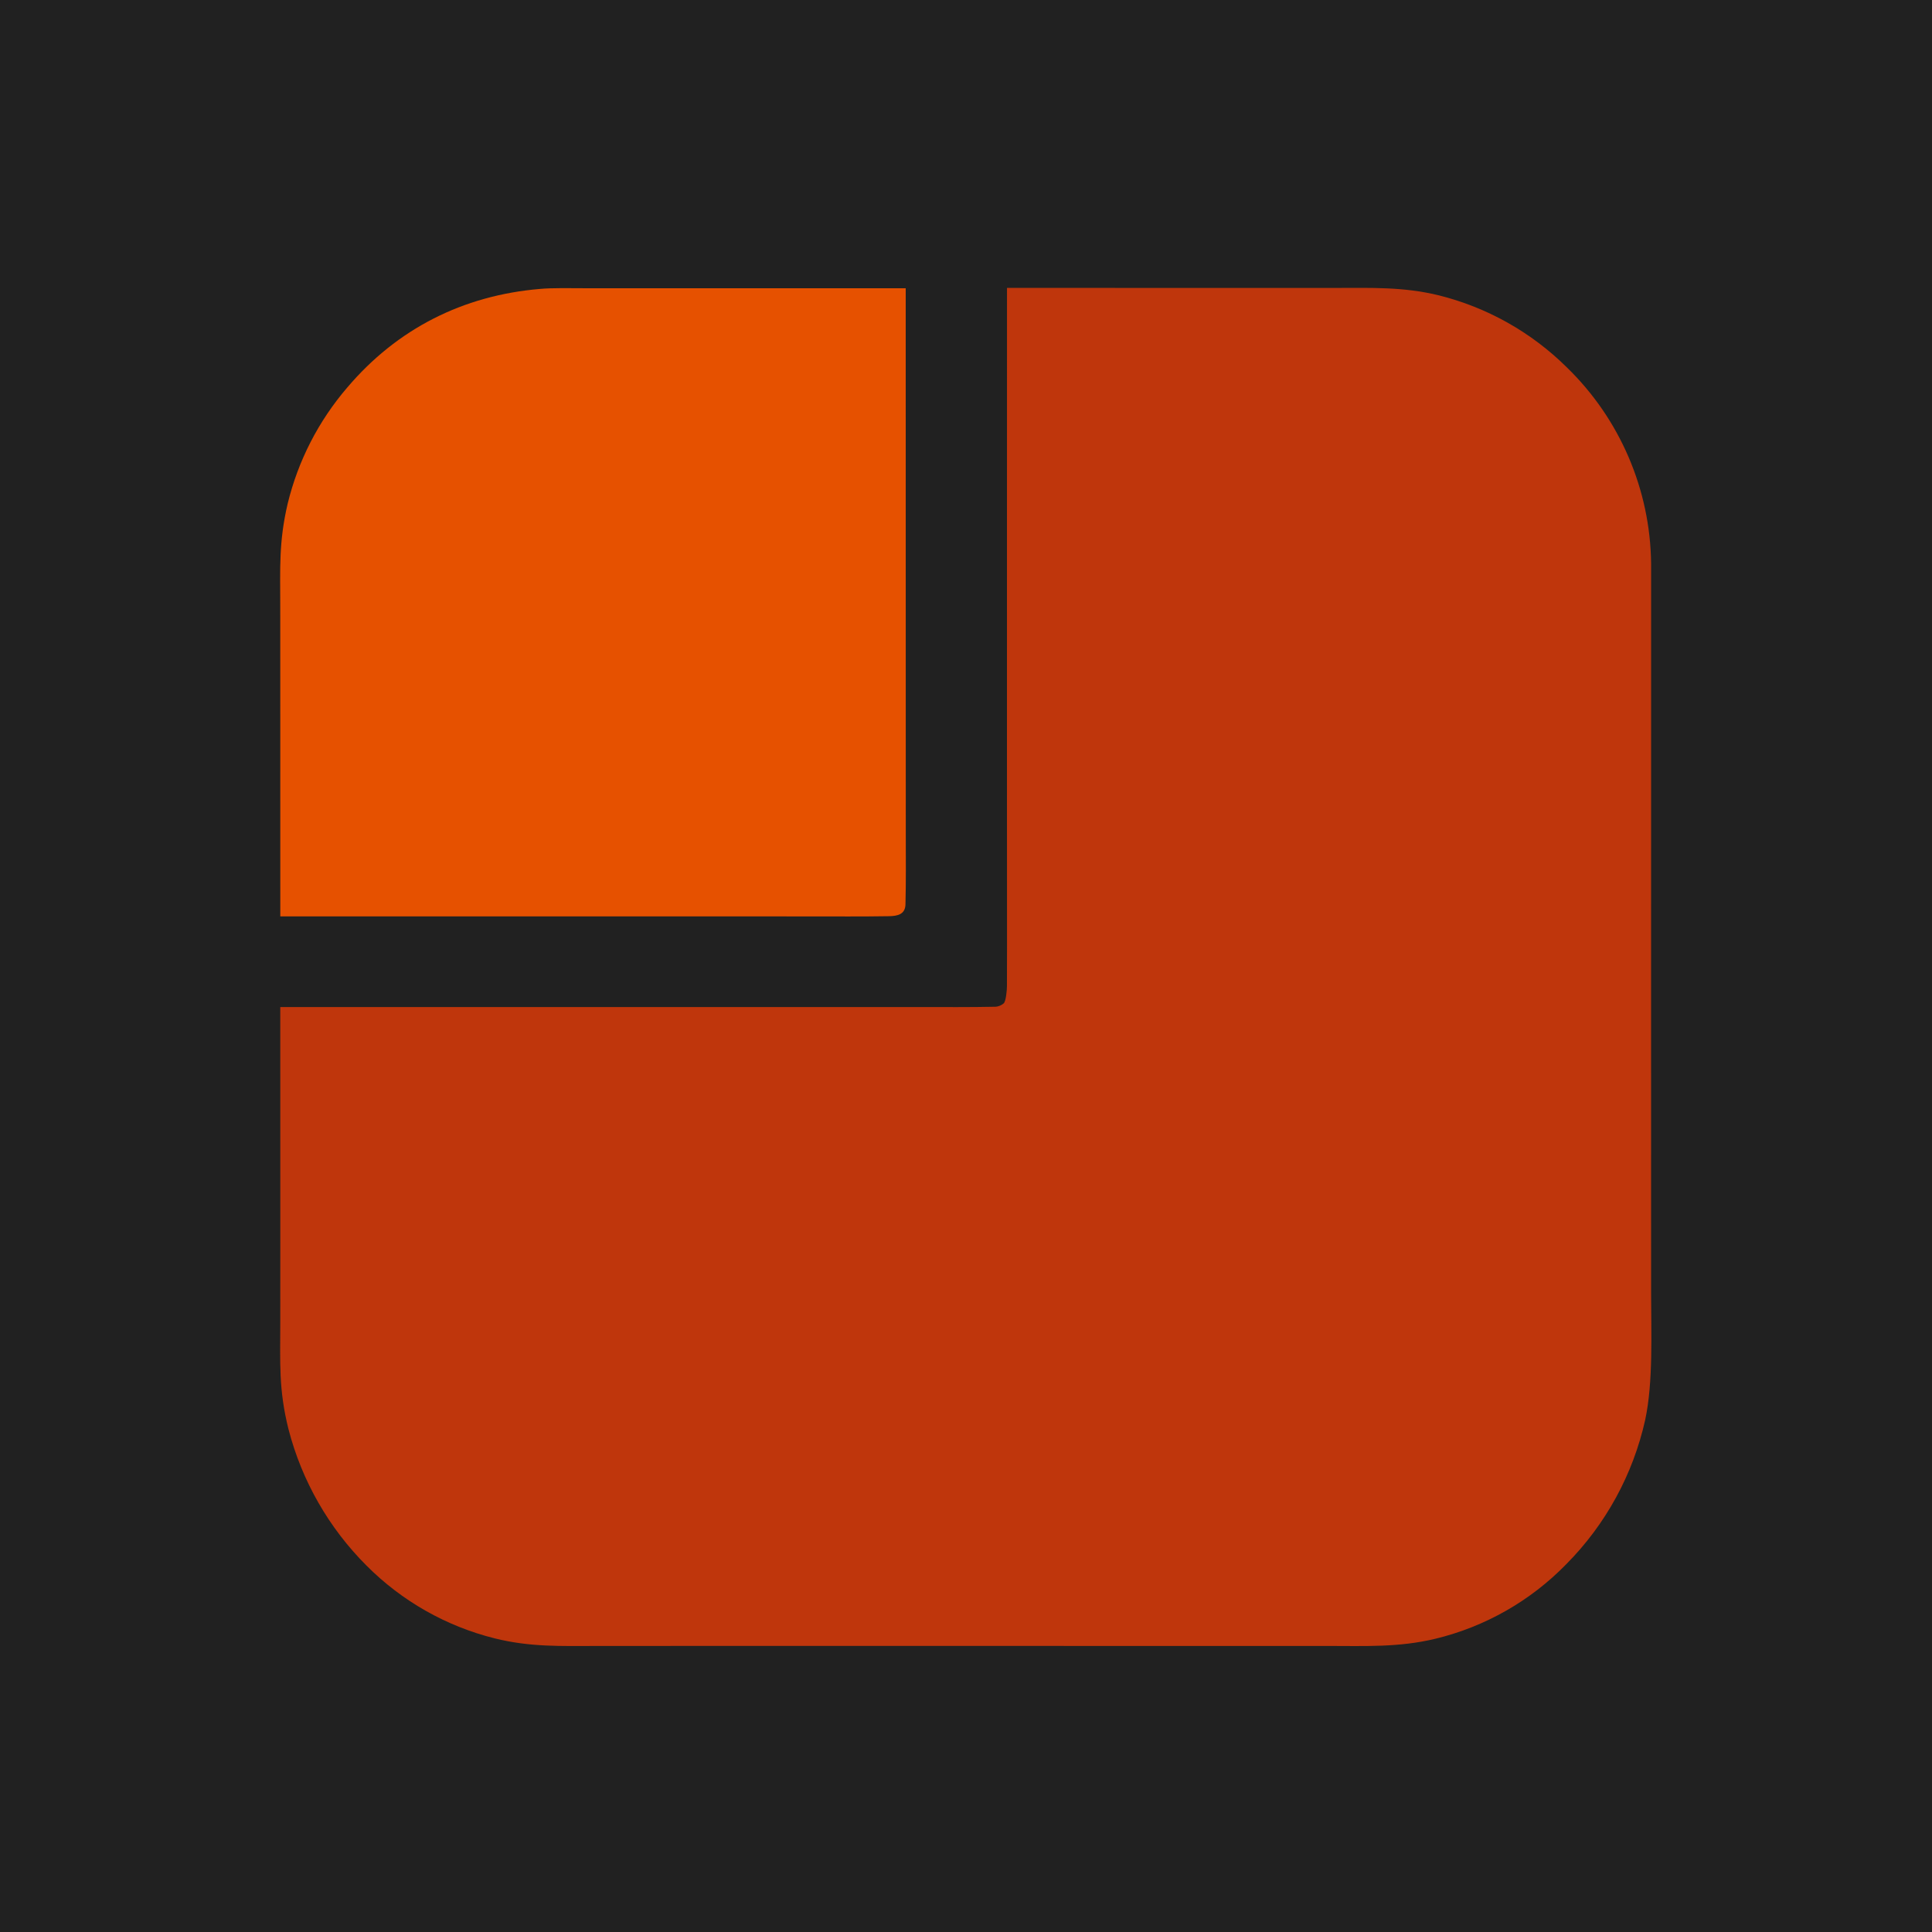
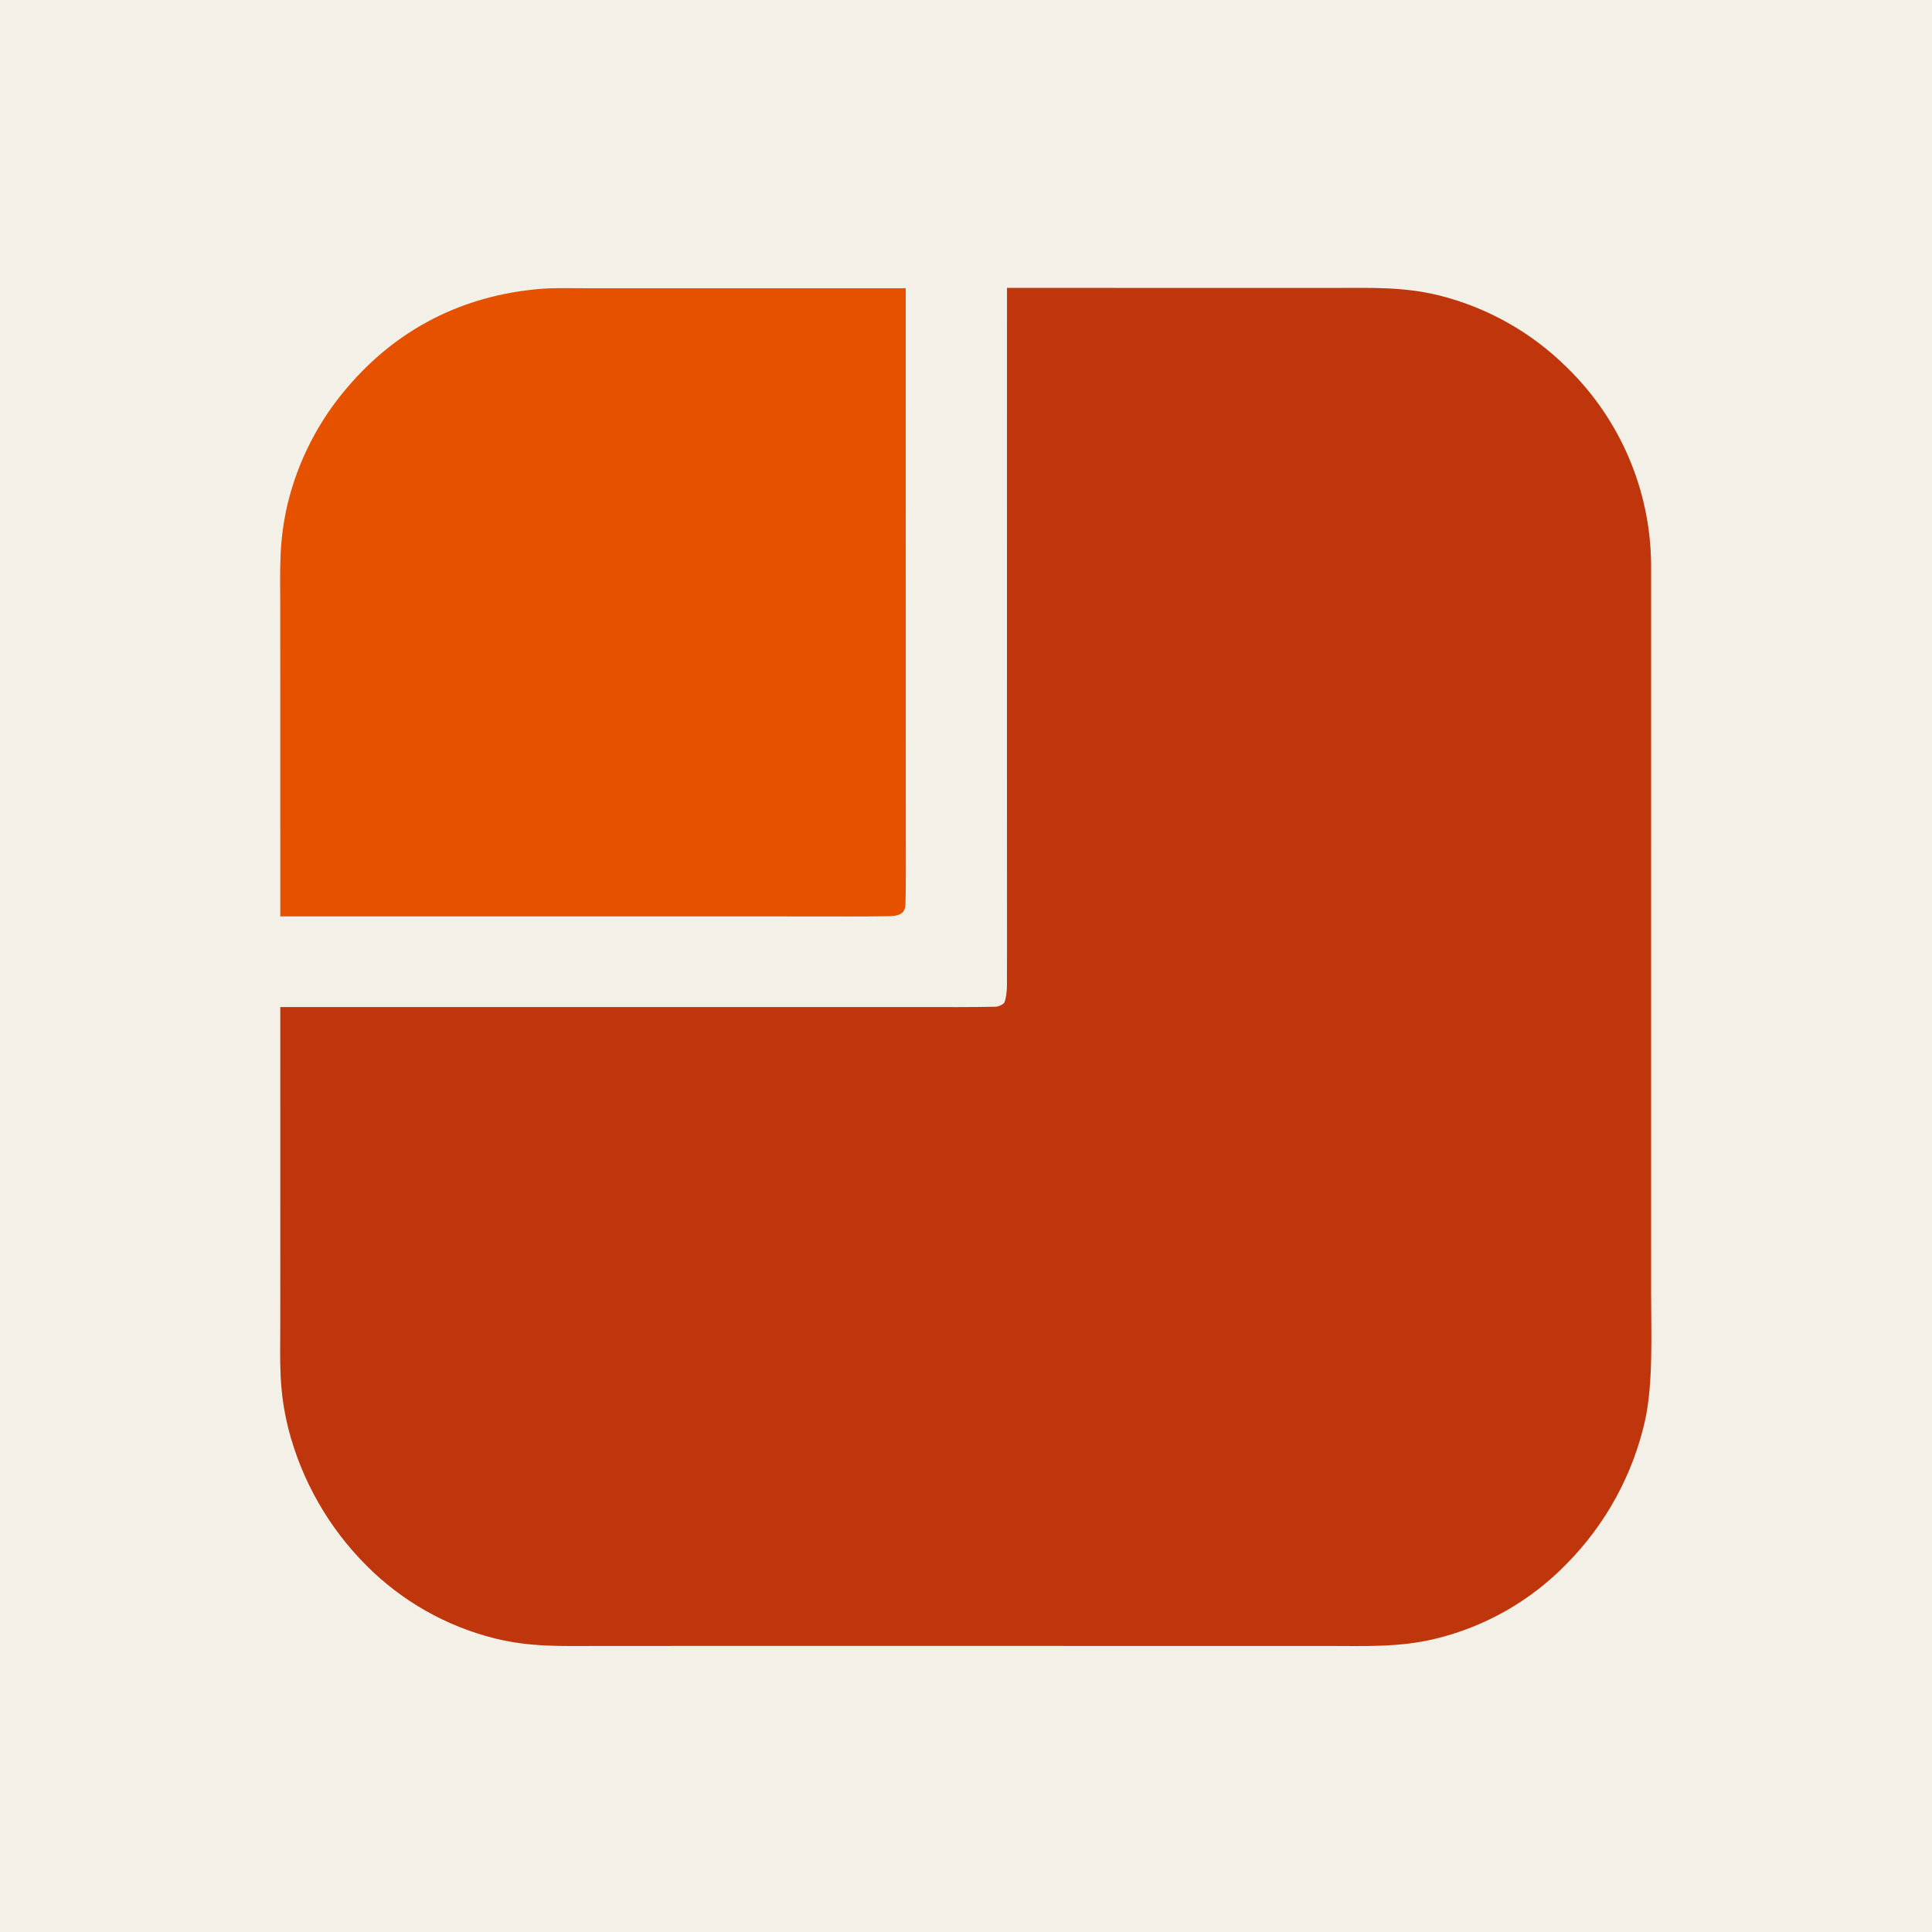
<svg xmlns="http://www.w3.org/2000/svg" width="1000" height="1000" viewBox="0 0 1000 1000" fill="none">
-   <rect width="1000" height="1000" fill="#212121" />
+   <rect width="1000" height="1000" fill="#F3F0E7" />
  <path d="M521.22 149.008L650.989 149.052L691.474 149.034C709.839 149.027 726.203 148.409 744.32 152.773C769.537 158.973 792.593 171.907 811.032 190.194C838.483 216.87 854.168 253.389 854.614 291.665L854.599 585.21L854.609 669.495C854.609 690.064 855.749 715.301 851.547 734.934C845.256 763.193 831.092 789.088 810.691 809.628C792.167 828.642 768.645 842.028 742.839 848.245C723.973 852.778 706.302 851.936 687.144 851.941L639.862 851.936L479.169 851.931H351.424L308.896 851.951C290.261 851.956 274.479 852.595 256.038 848.013C230.897 841.736 207.951 828.701 189.683 810.326C170.173 790.837 156.239 766.477 149.329 739.779C144.165 719.155 145.064 705.343 145.068 684.625L145.085 642.926L145.074 521.242L395.799 521.247L476.042 521.252C488.944 521.252 502.226 521.356 515.146 521.088C516.687 521.059 518.386 520.33 519.491 519.359C520.724 518.265 521.18 512.33 521.19 510.526C521.25 497.274 521.23 483.97 521.225 470.722L521.2 391.85L521.22 149.008Z" fill="#BF360C" />
  <path d="M279.345 149.558C285.661 148.94 296.126 149.186 302.583 149.191L341.506 149.208L468.797 149.207L468.817 364.903L468.836 433.03C468.84 444.706 468.97 456.437 468.67 468.11C468.535 473.341 464.496 474.151 460.058 474.223C446.185 474.449 432.271 474.334 418.387 474.334L334.745 474.326L145.082 474.325L145.068 354.891L145.054 313.979C145.051 294.185 144.252 280.46 148.895 260.709C154.278 238.524 164.839 217.93 179.713 200.611C205.615 170.09 239.686 152.942 279.345 149.558Z" fill="#E65100" />
</svg>
